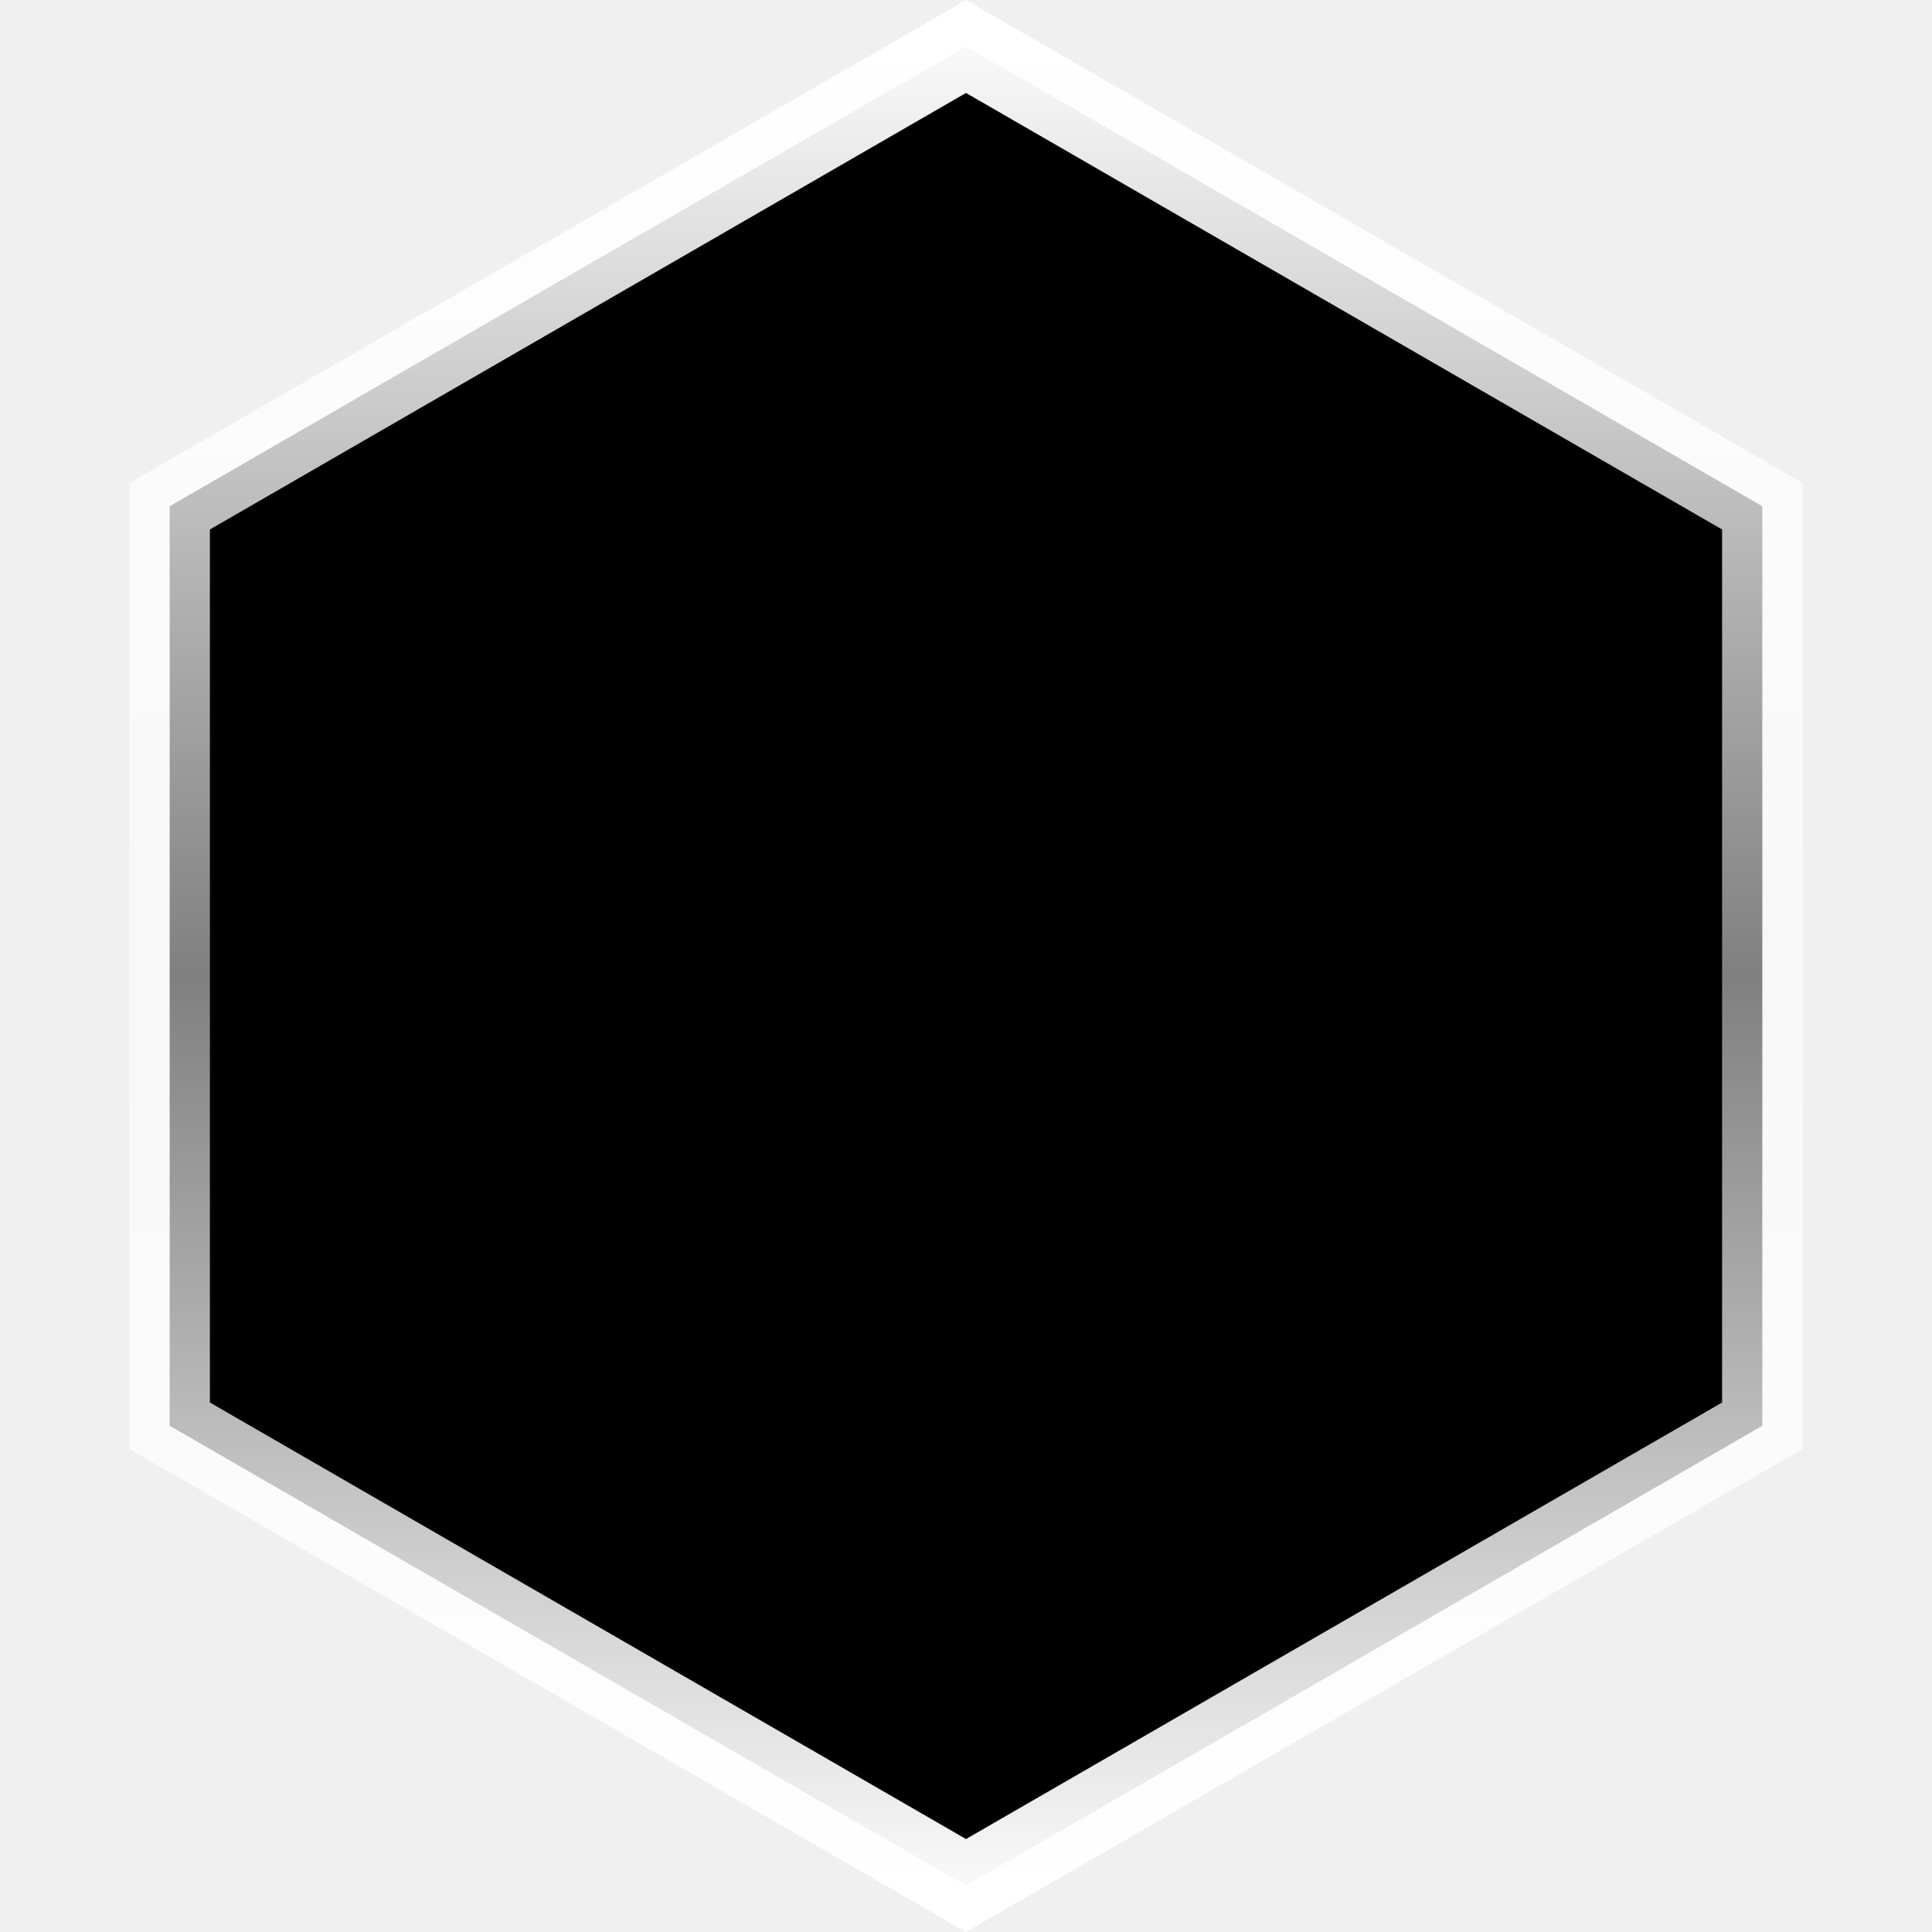
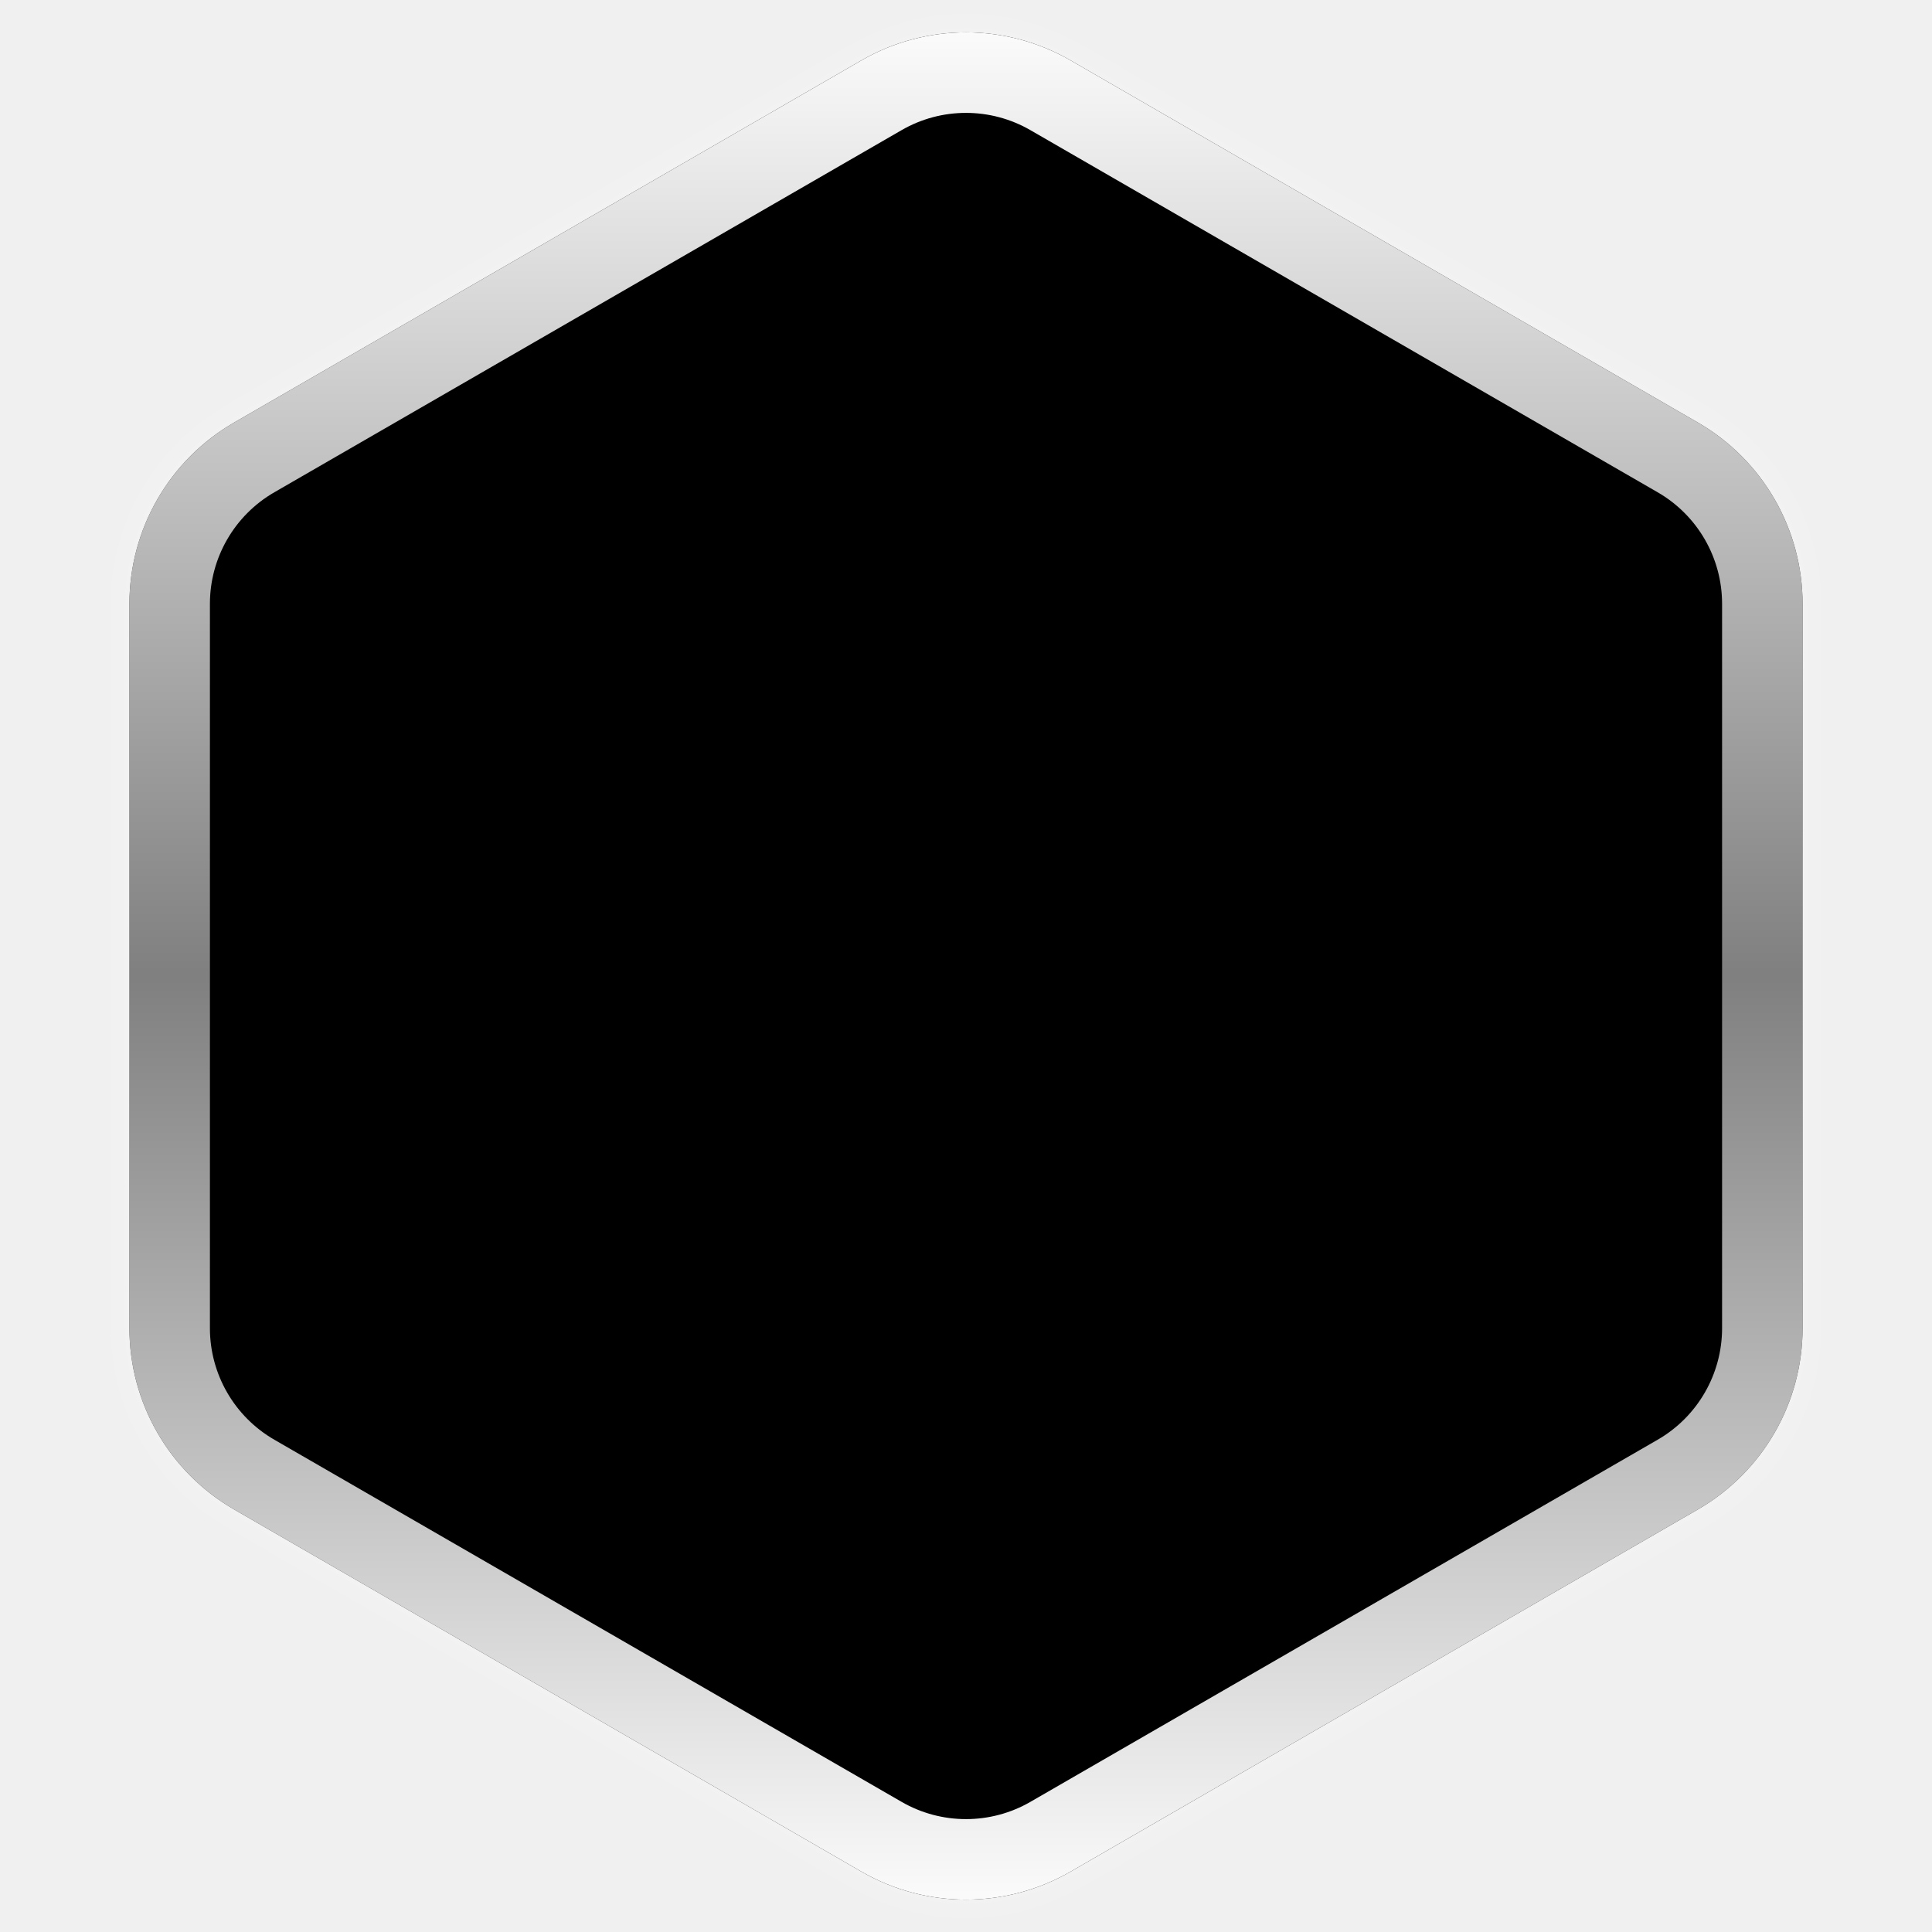
<svg xmlns="http://www.w3.org/2000/svg" width="240" height="240" viewBox="0 0 240 240" fill="none">
  <g clip-path="url(#clip0_42_14)">
-     <path d="M218.923 62.886V177.113L120 234.226L21.077 177.113V62.886L120 5.773L218.923 62.886Z" fill="black" stroke="url(#paint0_linear_42_14)" stroke-width="10" />
+     <g filter="url(#filter0_d_42_14)">
+       <path d="M107 7.506C115.044 2.861 124.956 2.861 133 7.506L210.923 52.494C218.967 57.139 223.923 65.722 223.923 75.011V164.989C223.923 174.278 218.967 182.861 210.923 187.506L133 232.494C124.956 237.139 115.044 237.139 107 232.494L29.077 187.506C21.032 182.861 16.077 174.278 16.077 164.989V75.011C16.077 65.722 21.032 57.139 29.077 52.494L107 7.506Z" fill="black" />
+       <path d="M109.5 11.836C115.997 8.085 124.003 8.085 130.5 11.836L208.423 56.824C214.92 60.575 218.923 67.508 218.923 75.011V164.989C218.923 172.492 214.92 179.425 208.423 183.176L130.5 228.164C124.003 231.915 115.997 231.915 109.5 228.164L31.577 183.176C25.08 179.425 21.077 172.492 21.077 164.989V75.011C21.077 67.508 25.08 60.575 31.577 56.824L109.5 11.836Z" stroke="url(#paint0_linear_42_14)" stroke-width="10" />
+     </g>
  </g>
  <defs>
+     <filter id="filter0_d_42_14" x="11.777" y="-0.278" width="216.446" height="240.556" filterUnits="userSpaceOnUse" color-interpolation-filters="sRGB">
+       <feFlood flood-opacity="0" result="BackgroundImageFix" />
+       <feColorMatrix in="SourceAlpha" type="matrix" values="0 0 0 0 0 0 0 0 0 0 0 0 0 0 0 0 0 0 127 0" result="hardAlpha" />
+       <feOffset />
+       <feGaussianBlur stdDeviation="2.15" />
+       <feComposite in2="hardAlpha" operator="out" />
+       <feColorMatrix type="matrix" values="0 0 0 0 1 0 0 0 0 1 0 0 0 0 1 0 0 0 0.25 0" />
+       <feBlend mode="normal" in2="BackgroundImageFix" result="effect1_dropShadow_42_14" />
+       <feBlend mode="normal" in="SourceGraphic" in2="effect1_dropShadow_42_14" result="shape" />
+     </filter>
    <linearGradient id="paint0_linear_42_14" x1="120" y1="0" x2="120" y2="240" gradientUnits="userSpaceOnUse">
      <stop stop-color="white" />
      <stop offset="0.505" stop-color="white" stop-opacity="0.5" />
      <stop offset="1" stop-color="white" />
    </linearGradient>
    <clipPath id="clip0_42_14">
-       <rect width="240" height="240" fill="white" />
+       <rect width="240" height="240" rx="23" fill="white" />
    </clipPath>
  </defs>
</svg>
